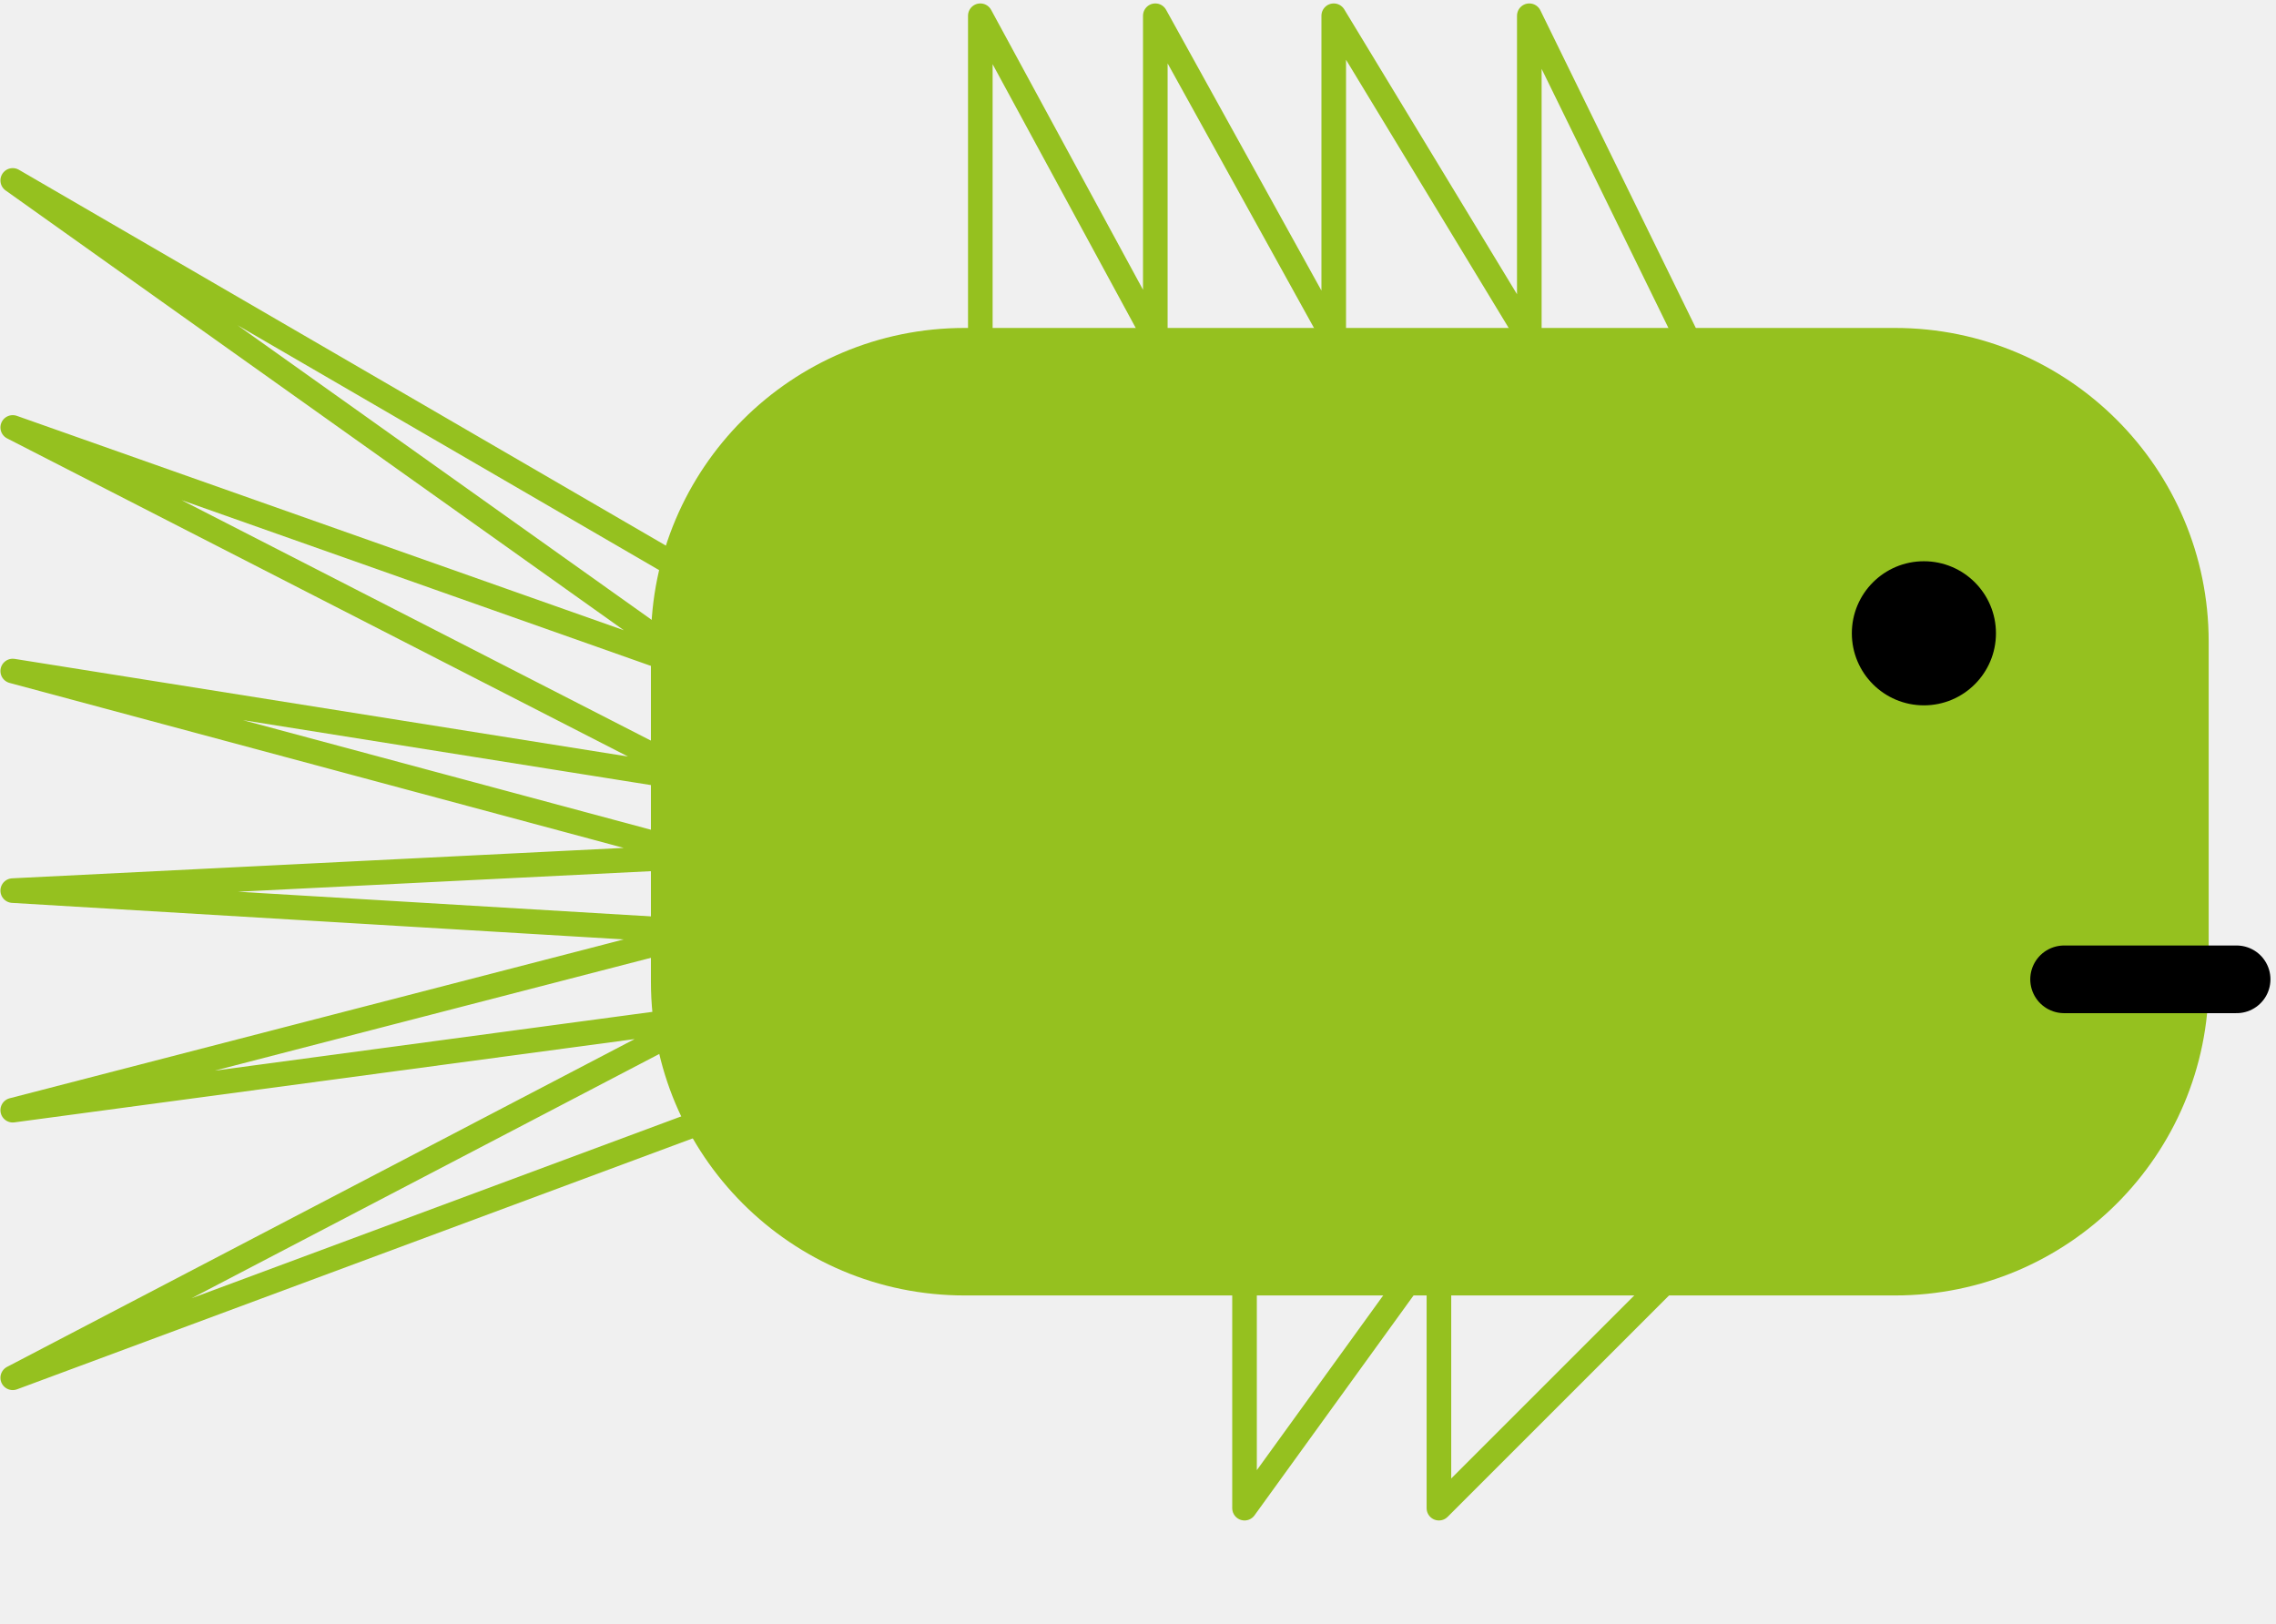
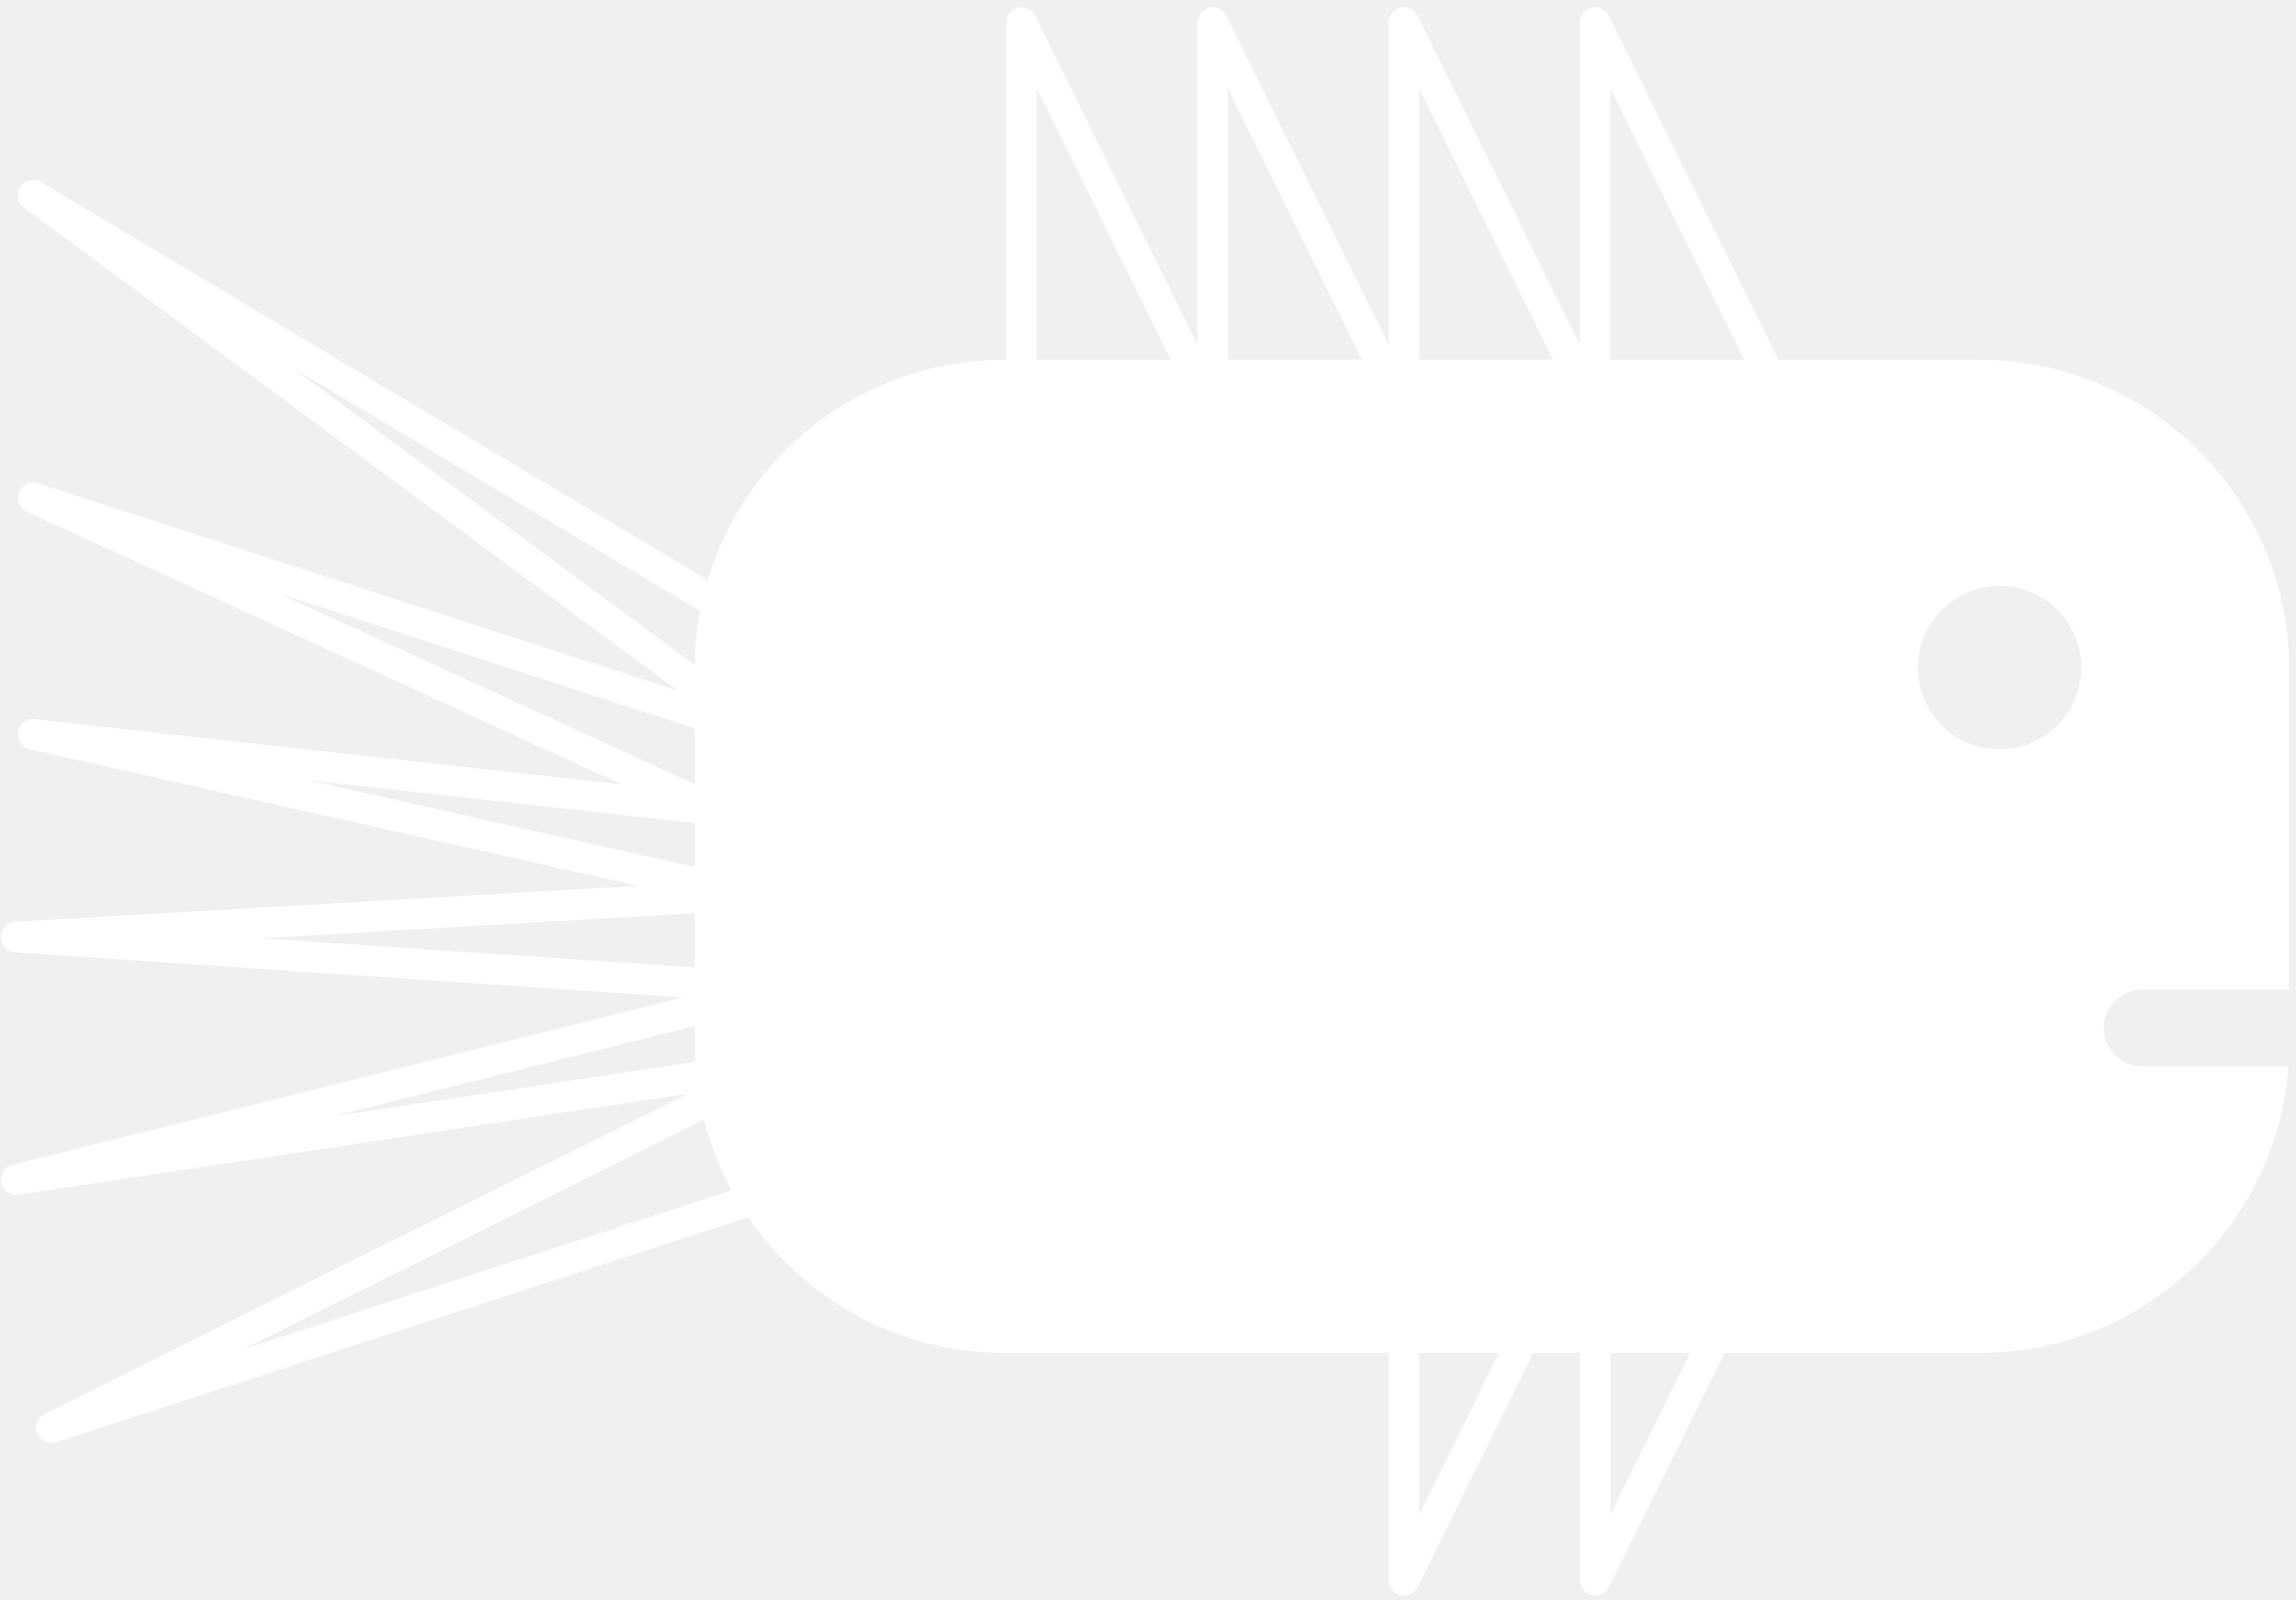
- <svg xmlns="http://www.w3.org/2000/svg" width="370" height="264" viewBox="0 0 370 264" fill="none">
-   <rect x="105.819" y="53.319" width="253.237" height="157.297" rx="51" fill="#95C11F" />
-   <circle cx="312.76" cy="102.962" r="11.714" fill="black" />
-   <path d="M277.619 201.5L233.92 245.199L233.92 201.5L202.318 245.199L202.318 201.5" stroke="#95C11F" stroke-width="4" stroke-linecap="round" stroke-linejoin="round" />
-   <line x1="363.598" y1="159.221" x2="335.552" y2="159.221" stroke="black" stroke-width="11" stroke-linecap="round" stroke-linejoin="round" />
-   <path d="M2.07 29.334L119.207 97.384V180.495L2.07 224.003L114.186 165.435L2.07 180.495L114.186 151.49L2.07 144.796L114.186 139.218L2.07 109.098L114.186 126.947L2.07 69.495L114.186 109.098L2.07 29.334Z" stroke="#95C11F" stroke-width="4" stroke-linejoin="round" />
-   <path d="M274.272 54.992L248.614 2.559V54.992L216.82 2.559V54.992L187.815 2.559V54.992L159.367 2.559V54.992" stroke="#95C11F" stroke-width="4" stroke-linejoin="round" />
+ <svg xmlns="http://www.w3.org/2000/svg" width="300" height="209" viewBox="0 0 300 209" fill="none">
+   <path d="M279.86 129.296H299.11V87.366C299.11 65.176 280.95 47.016 258.76 47.016H232.37L210.21 2.086C209.8 1.256 208.86 0.806 207.96 1.026C207.05 1.236 206.41 2.046 206.41 2.976V45.036L185.23 2.086C184.82 1.256 183.88 0.806 182.98 1.026C182.07 1.236 181.43 2.046 181.43 2.976V45.036L160.25 2.086C159.84 1.256 158.9 0.806 158 1.026C157.09 1.236 156.45 2.046 156.45 2.976V45.036L135.27 2.086C134.86 1.256 133.92 0.806 133.02 1.026C132.11 1.236 131.47 2.046 131.47 2.976V47.016H131.1C112.93 47.016 97.48 59.186 92.46 75.776L5.35 23.806C4.43 23.256 3.25 23.526 2.66 24.416C2.07 25.306 2.28 26.496 3.14 27.136L88.6 90.256L4.95 63.136C3.94 62.806 2.85 63.326 2.47 64.316C2.09 65.306 2.54 66.416 3.5 66.856L81.21 102.476L4.55 93.956C3.49 93.826 2.53 94.566 2.36 95.616C2.19 96.666 2.86 97.666 3.89 97.896L83.35 115.736L2.01 120.436C0.96 120.496 0.13 121.366 0.13 122.426C0.13 123.486 0.94 124.356 2 124.426L89.25 130.296L1.65 152.176C0.61 152.436 -0.04 153.466 0.17 154.506C0.38 155.556 1.37 156.256 2.43 156.096L89.8 142.916L5.83 184.726C4.89 185.196 4.47 186.306 4.87 187.276C5.19 188.046 5.93 188.516 6.72 188.516C6.93 188.516 7.13 188.486 7.34 188.416L97.76 159.026C105.04 169.706 117.3 176.746 131.12 176.746H181.44V206.466C181.44 207.396 182.08 208.206 182.99 208.416C183.14 208.456 183.29 208.466 183.45 208.466C184.2 208.466 184.9 208.046 185.24 207.346L200.34 176.746H206.43V206.466C206.43 207.396 207.07 208.206 207.98 208.416C208.13 208.456 208.28 208.466 208.44 208.466C209.19 208.466 209.89 208.046 210.23 207.346L225.33 176.746H258.79C280.01 176.746 297.52 160.146 299.02 139.296H279.88C277.12 139.296 274.87 137.046 274.87 134.286C274.87 131.526 277.1 129.296 279.86 129.296ZM38.24 48.066L91.48 79.826C91.04 82.116 90.8 84.466 90.77 86.866L38.24 48.066ZM36.41 77.526L90.76 95.146V102.436L36.41 77.526ZM40.14 101.916L90.76 107.536V113.276L40.14 101.916ZM34.12 122.586L90.76 119.306V126.396L34.12 122.586ZM43.39 145.876L90.76 134.046V136.416C90.76 137.186 90.79 137.956 90.83 138.726L43.39 145.876ZM31.79 176.266L91.99 146.286C92.82 149.536 94.04 152.636 95.6 155.526L31.79 176.266ZM227.91 47.006H210.41V11.536L227.91 47.006ZM202.93 47.006H185.43V11.536L202.93 47.006ZM177.95 47.006H160.45V11.536L177.95 47.006ZM135.48 11.536L152.98 47.006H135.48V11.536ZM185.44 197.906V176.766H195.87L185.44 197.906ZM210.42 197.906V176.766H220.85L210.42 197.906ZM261.27 97.906C255.37 97.906 250.59 93.126 250.59 87.226C250.59 81.326 255.37 76.546 261.27 76.546C267.17 76.546 271.95 81.326 271.95 87.226C271.95 93.126 267.17 97.906 261.27 97.906Z" fill="white" />
</svg>
